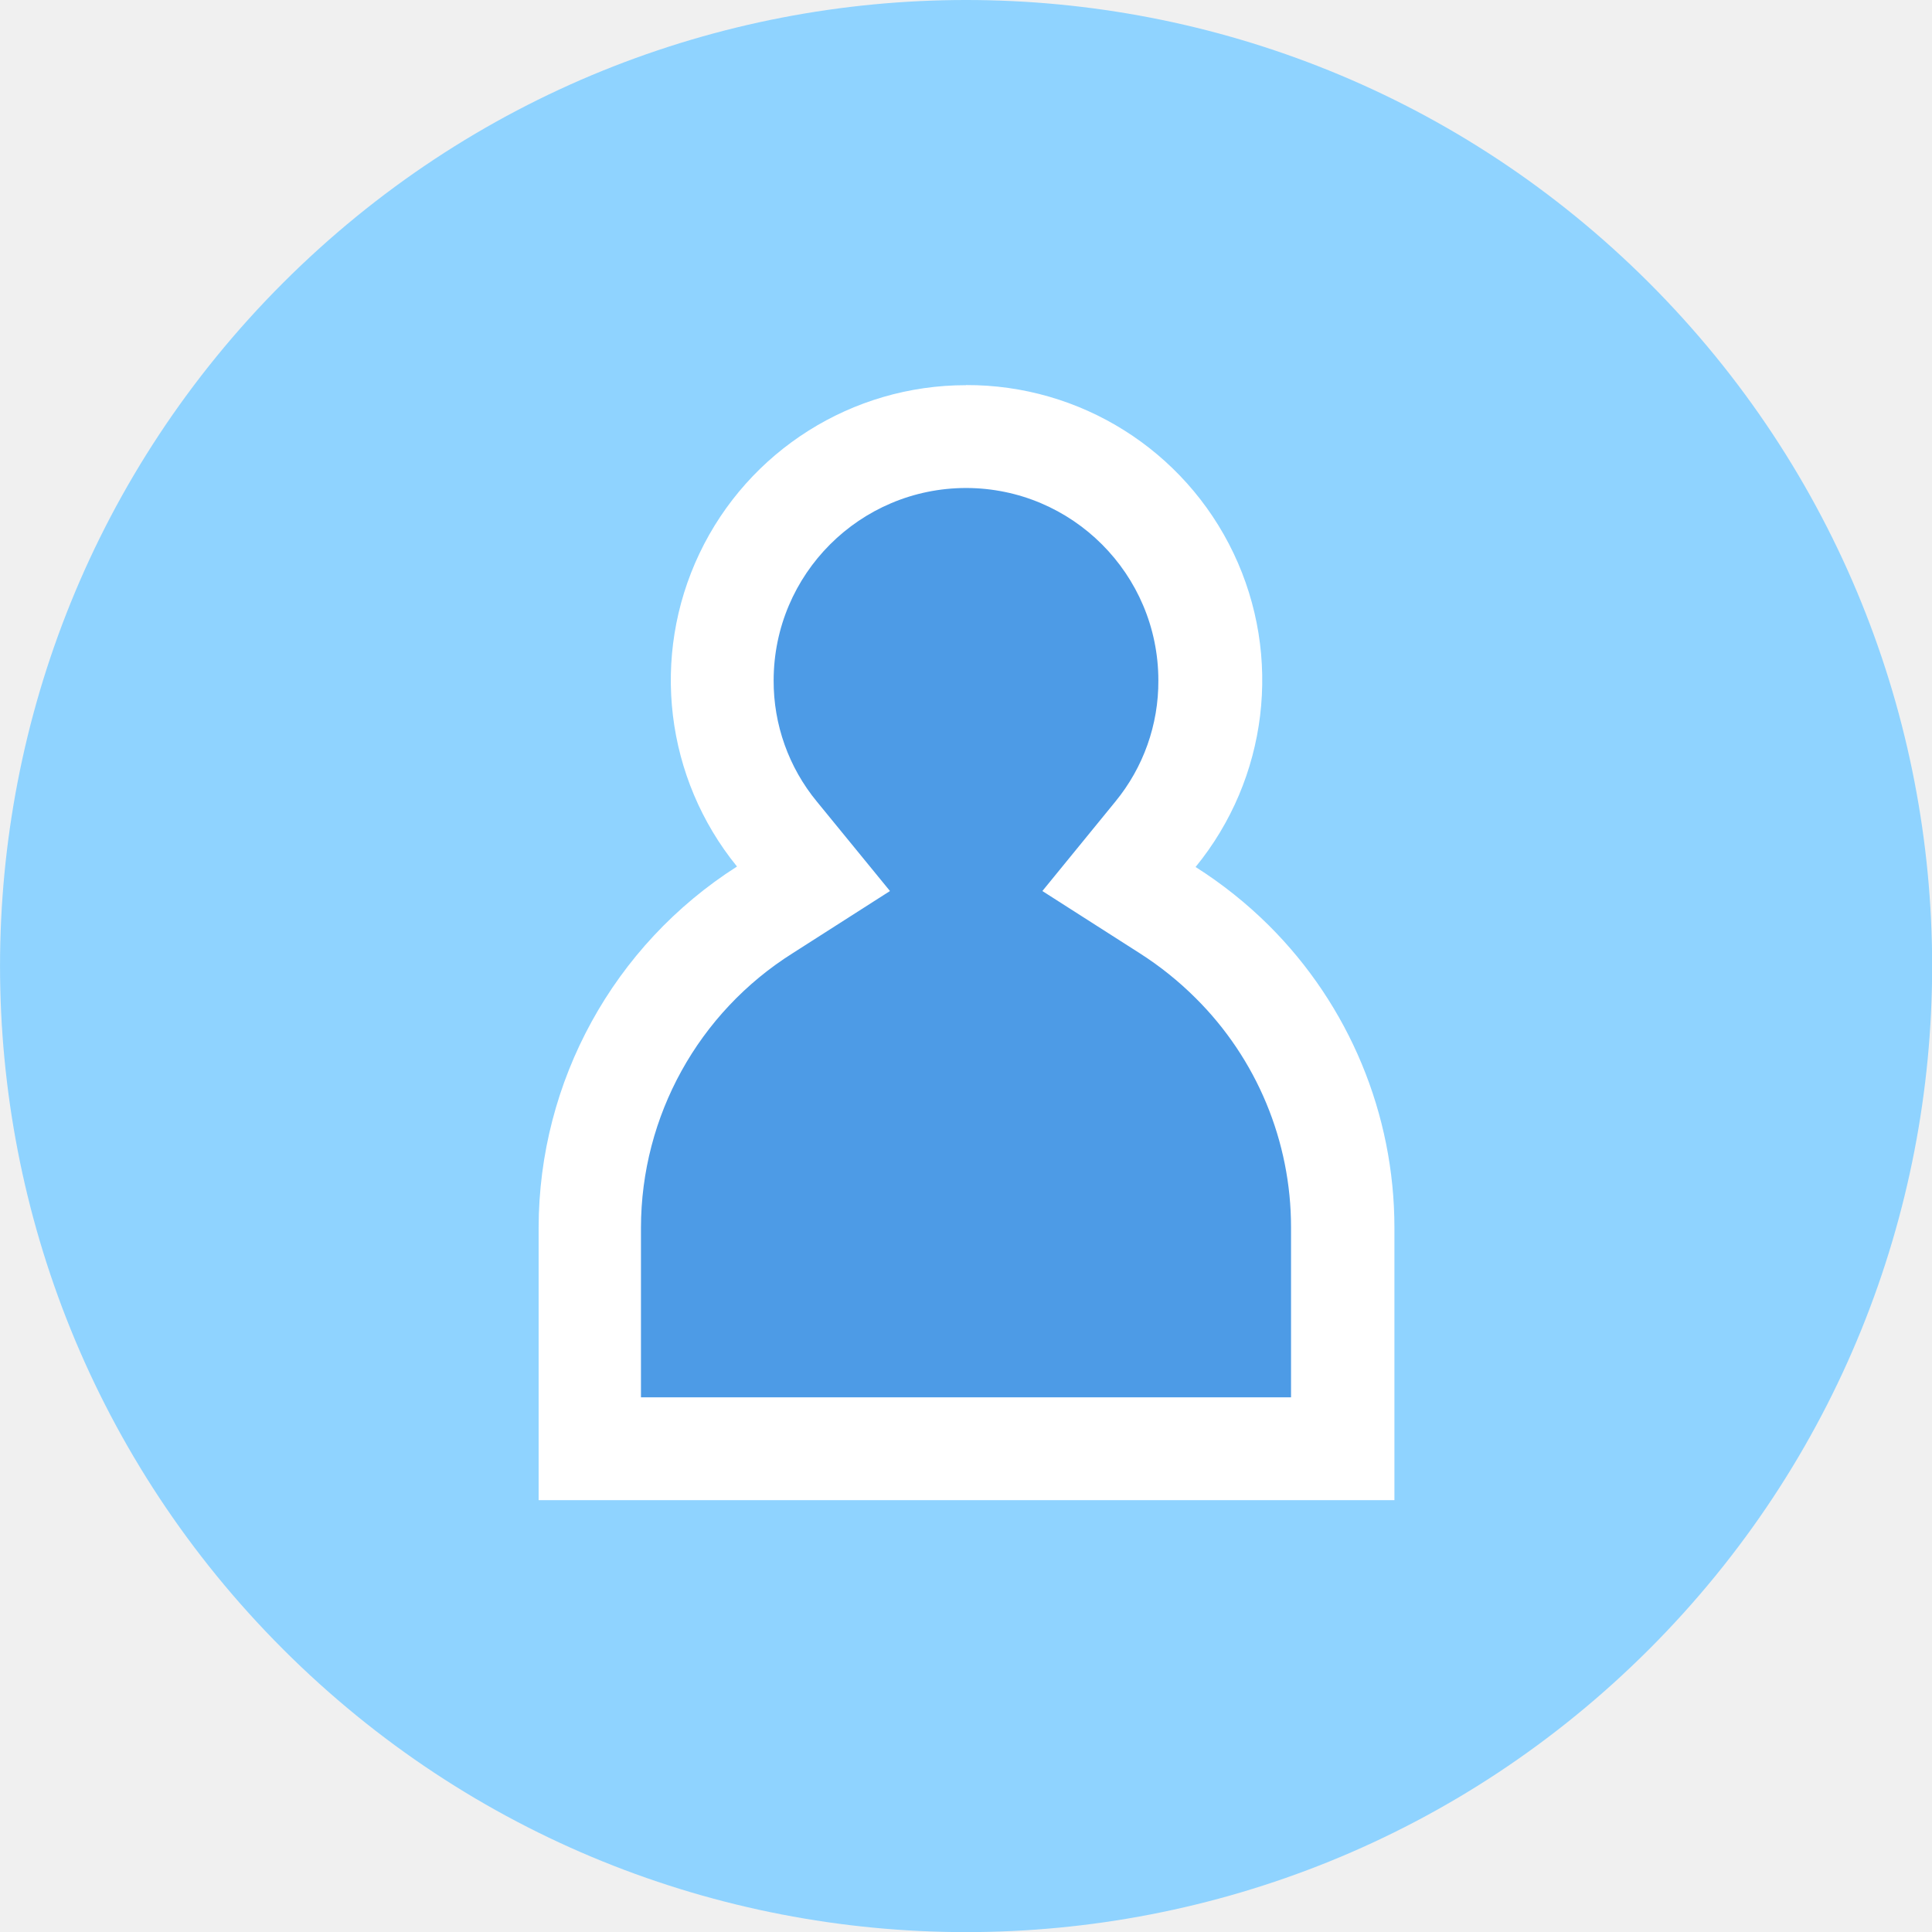
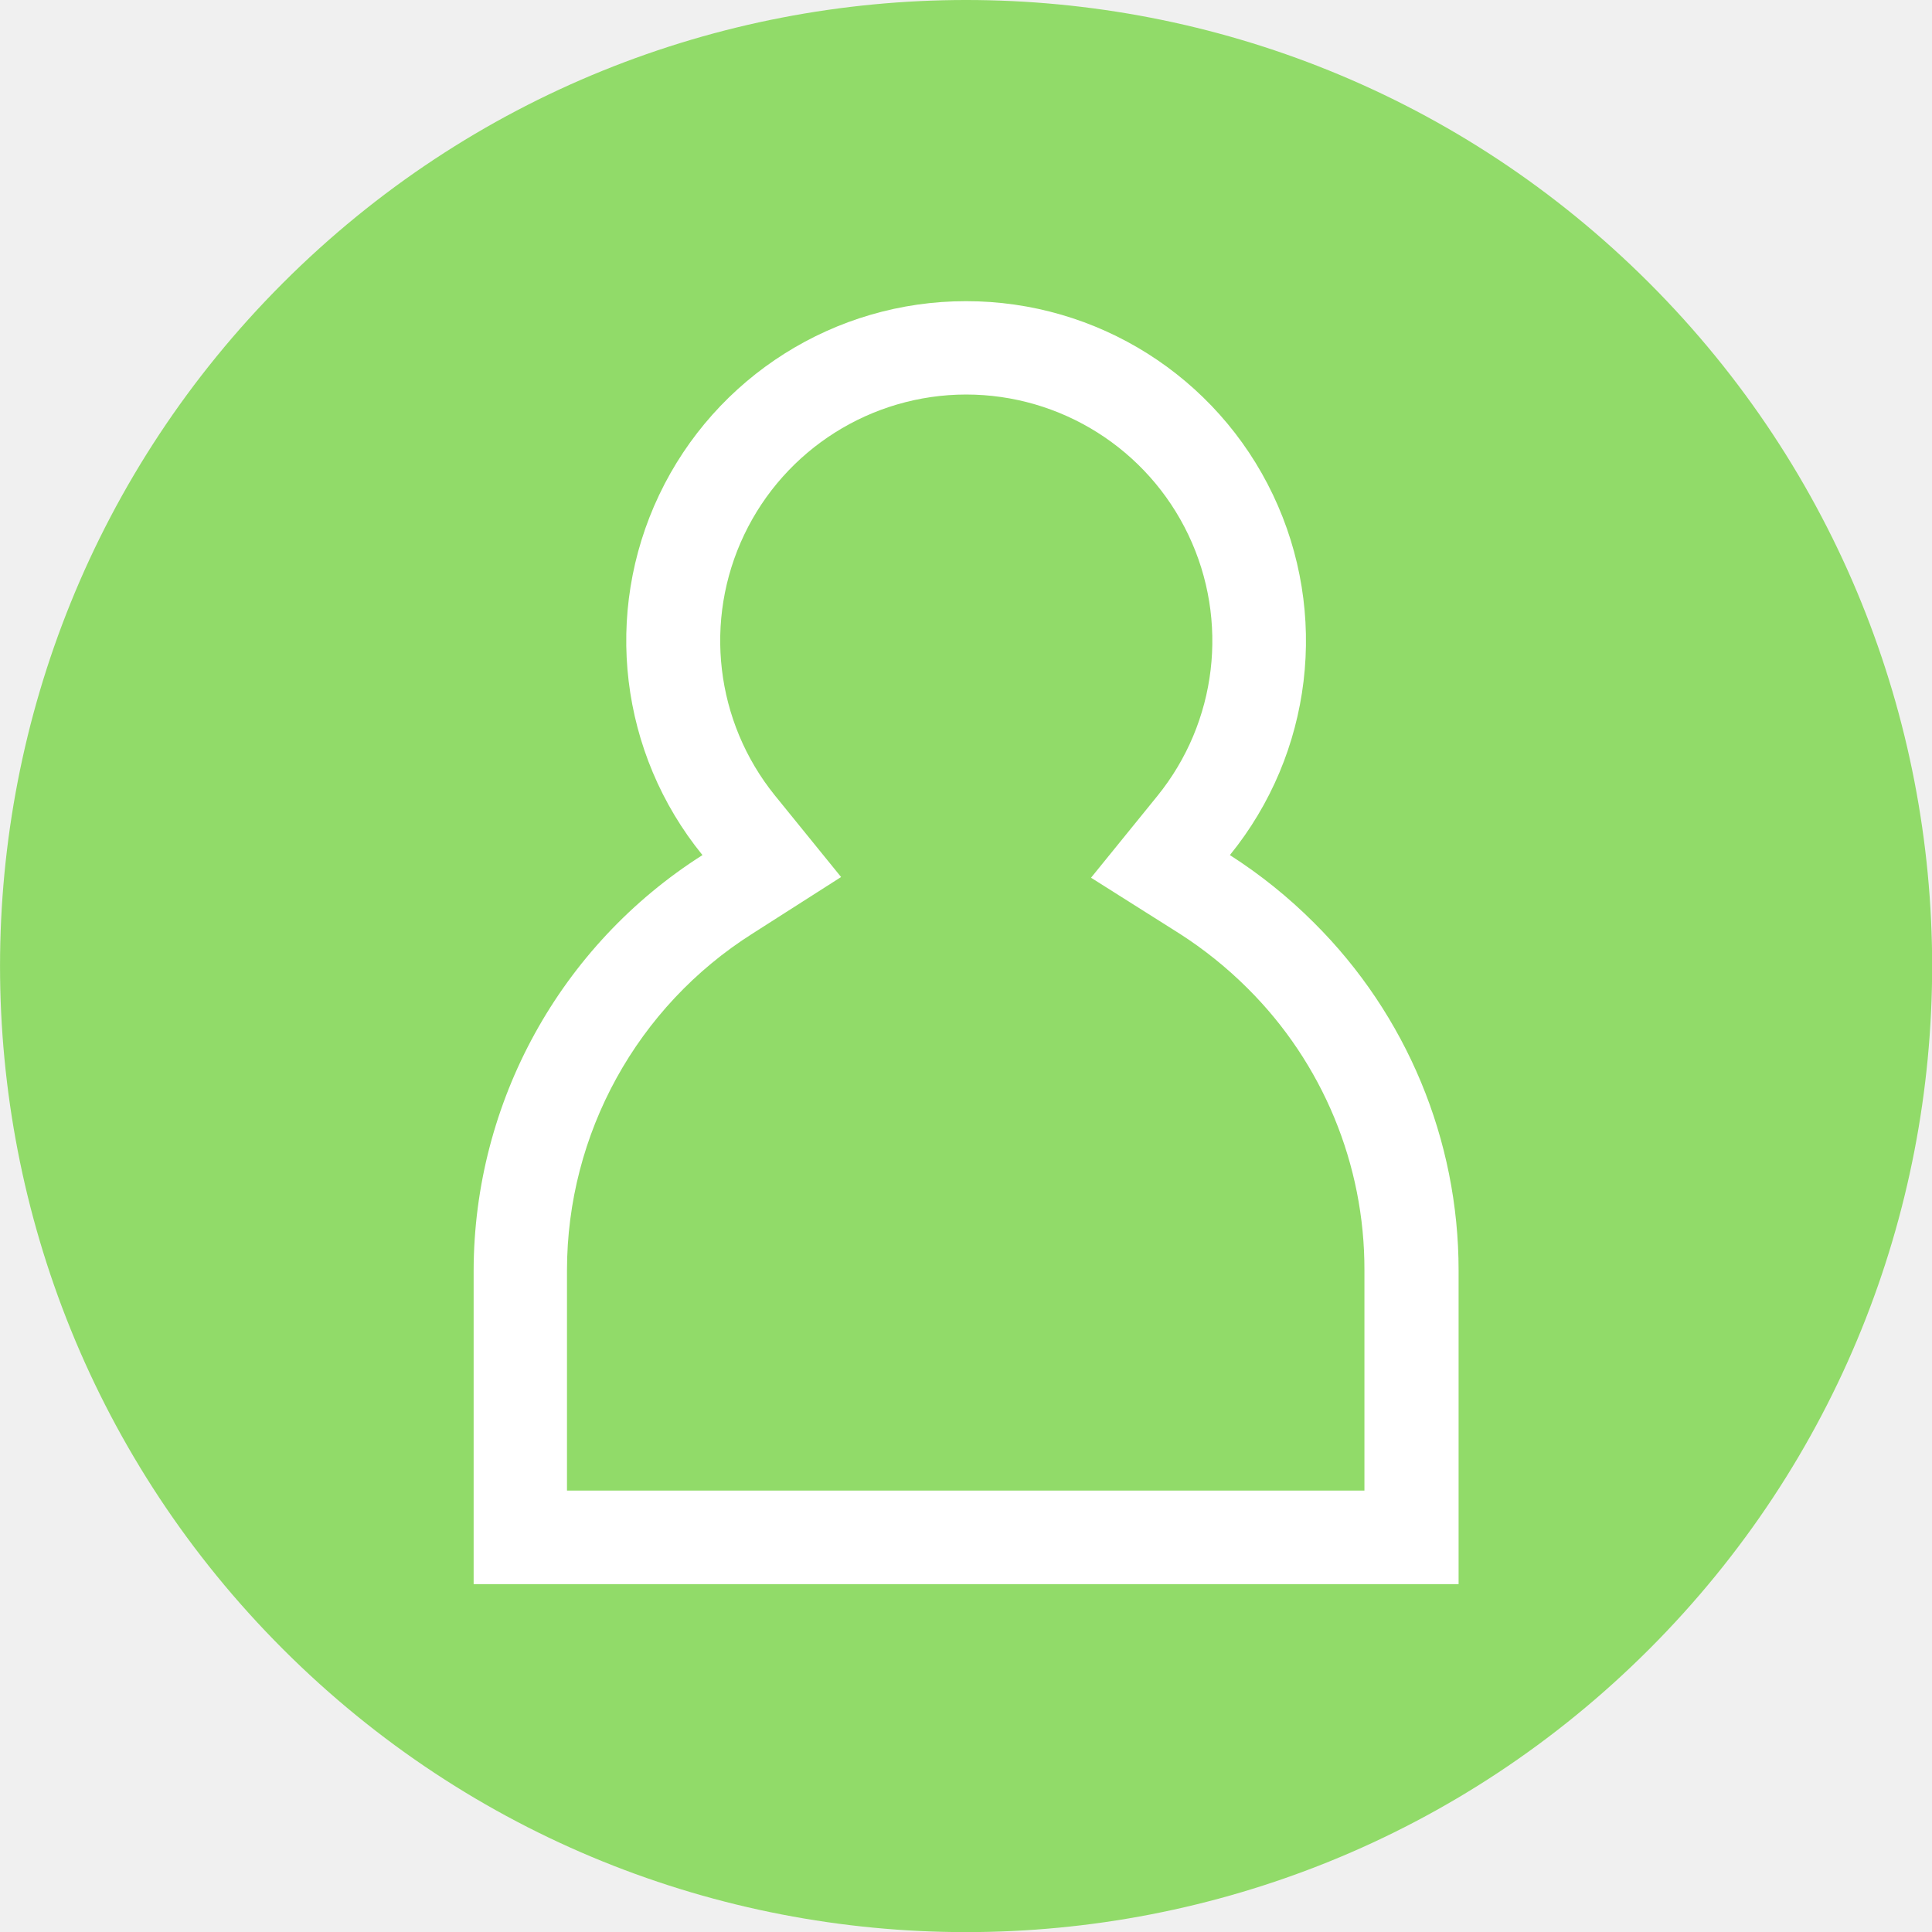
<svg xmlns="http://www.w3.org/2000/svg" viewBox="0 0 165.57 165.57">
  <defs>
-     <style>.cls-1{fill:#8fd3ff;isolation:isolate;}.cls-2{fill:#4d9be6;}.cls-3{fill:#fff;}</style>
+     <style>.cls-1{fill:#91db69;}.cls-2{fill:#fff;}</style>
  </defs>
  <g id="Layer_2" data-name="Layer 2">
    <g id="Layer_1-2" data-name="Layer 1">
      <g id="Simple">
-         <circle id="circle" class="cls-1" cx="82.79" cy="82.79" r="82.79" transform="translate(-34.29 82.79) rotate(-45)" />
+         <g id="circle">
+           <circle class="cls-1" cx="82.79" cy="82.79" r="82.79" transform="translate(-34.29 82.79) rotate(-45)" />
+         </g>
        <g id="person">
-           <path class="cls-2" d="M50.52,124.16v-19A32.23,32.23,0,0,1,65.53,78l4.17-2.66-3.13-3.83a20.9,20.9,0,1,1,32.43,0l-3.13,3.83L100.05,78a32.81,32.81,0,0,1,5.52,4.45,32,32,0,0,1,9.48,22.78v19Z" />
-           <path class="cls-3" d="M82.79,41.82A16.5,16.5,0,0,1,99.27,58.31a16.22,16.22,0,0,1-3.68,10.38l-6.26,7.67,8.34,5.33a28.51,28.51,0,0,1,4.79,3.84,27.66,27.66,0,0,1,8.18,19.67v14.55H54.93V105.2a27.83,27.83,0,0,1,13-23.51l8.34-5.33L70,68.69A16.22,16.22,0,0,1,66.3,58.31,16.51,16.51,0,0,1,82.79,41.82m0-8.81A25.29,25.29,0,0,0,63.16,74.26a36.75,36.75,0,0,0-17,30.94v23.36h73.34V105.2a36.54,36.54,0,0,0-10.77-25.9,37.14,37.14,0,0,0-6.27-5A25.29,25.29,0,0,0,82.79,33Z" />
+           <path class="cls-1" d="M44.59,131.76V108.88A38.13,38.13,0,0,1,62.35,76.65l3.79-2.42L63.3,70.75a25.11,25.11,0,1,1,39,0l-2.84,3.48,3.78,2.42A38.43,38.43,0,0,1,121,108.88v22.88Z" />
+           <path class="cls-2" d="M82.79,33.81A21.11,21.11,0,0,1,99.18,68.22l-5.68,7L101.07,80a35,35,0,0,1,5.86,4.71,33.94,33.94,0,0,1,10,24.15v18.88H48.59V108.88A34.17,34.17,0,0,1,64.5,80l7.58-4.84-5.68-7A21.1,21.1,0,0,1,82.79,33.81m0-8A29.1,29.1,0,0,0,60.2,73.28a42.29,42.29,0,0,0-19.61,35.6v26.88H125V108.88a42,42,0,0,0-12.39-29.8,42.82,42.82,0,0,0-7.21-5.8A29.11,29.11,0,0,0,82.79,25.81Z" />
        </g>
      </g>
    </g>
  </g>
</svg>
